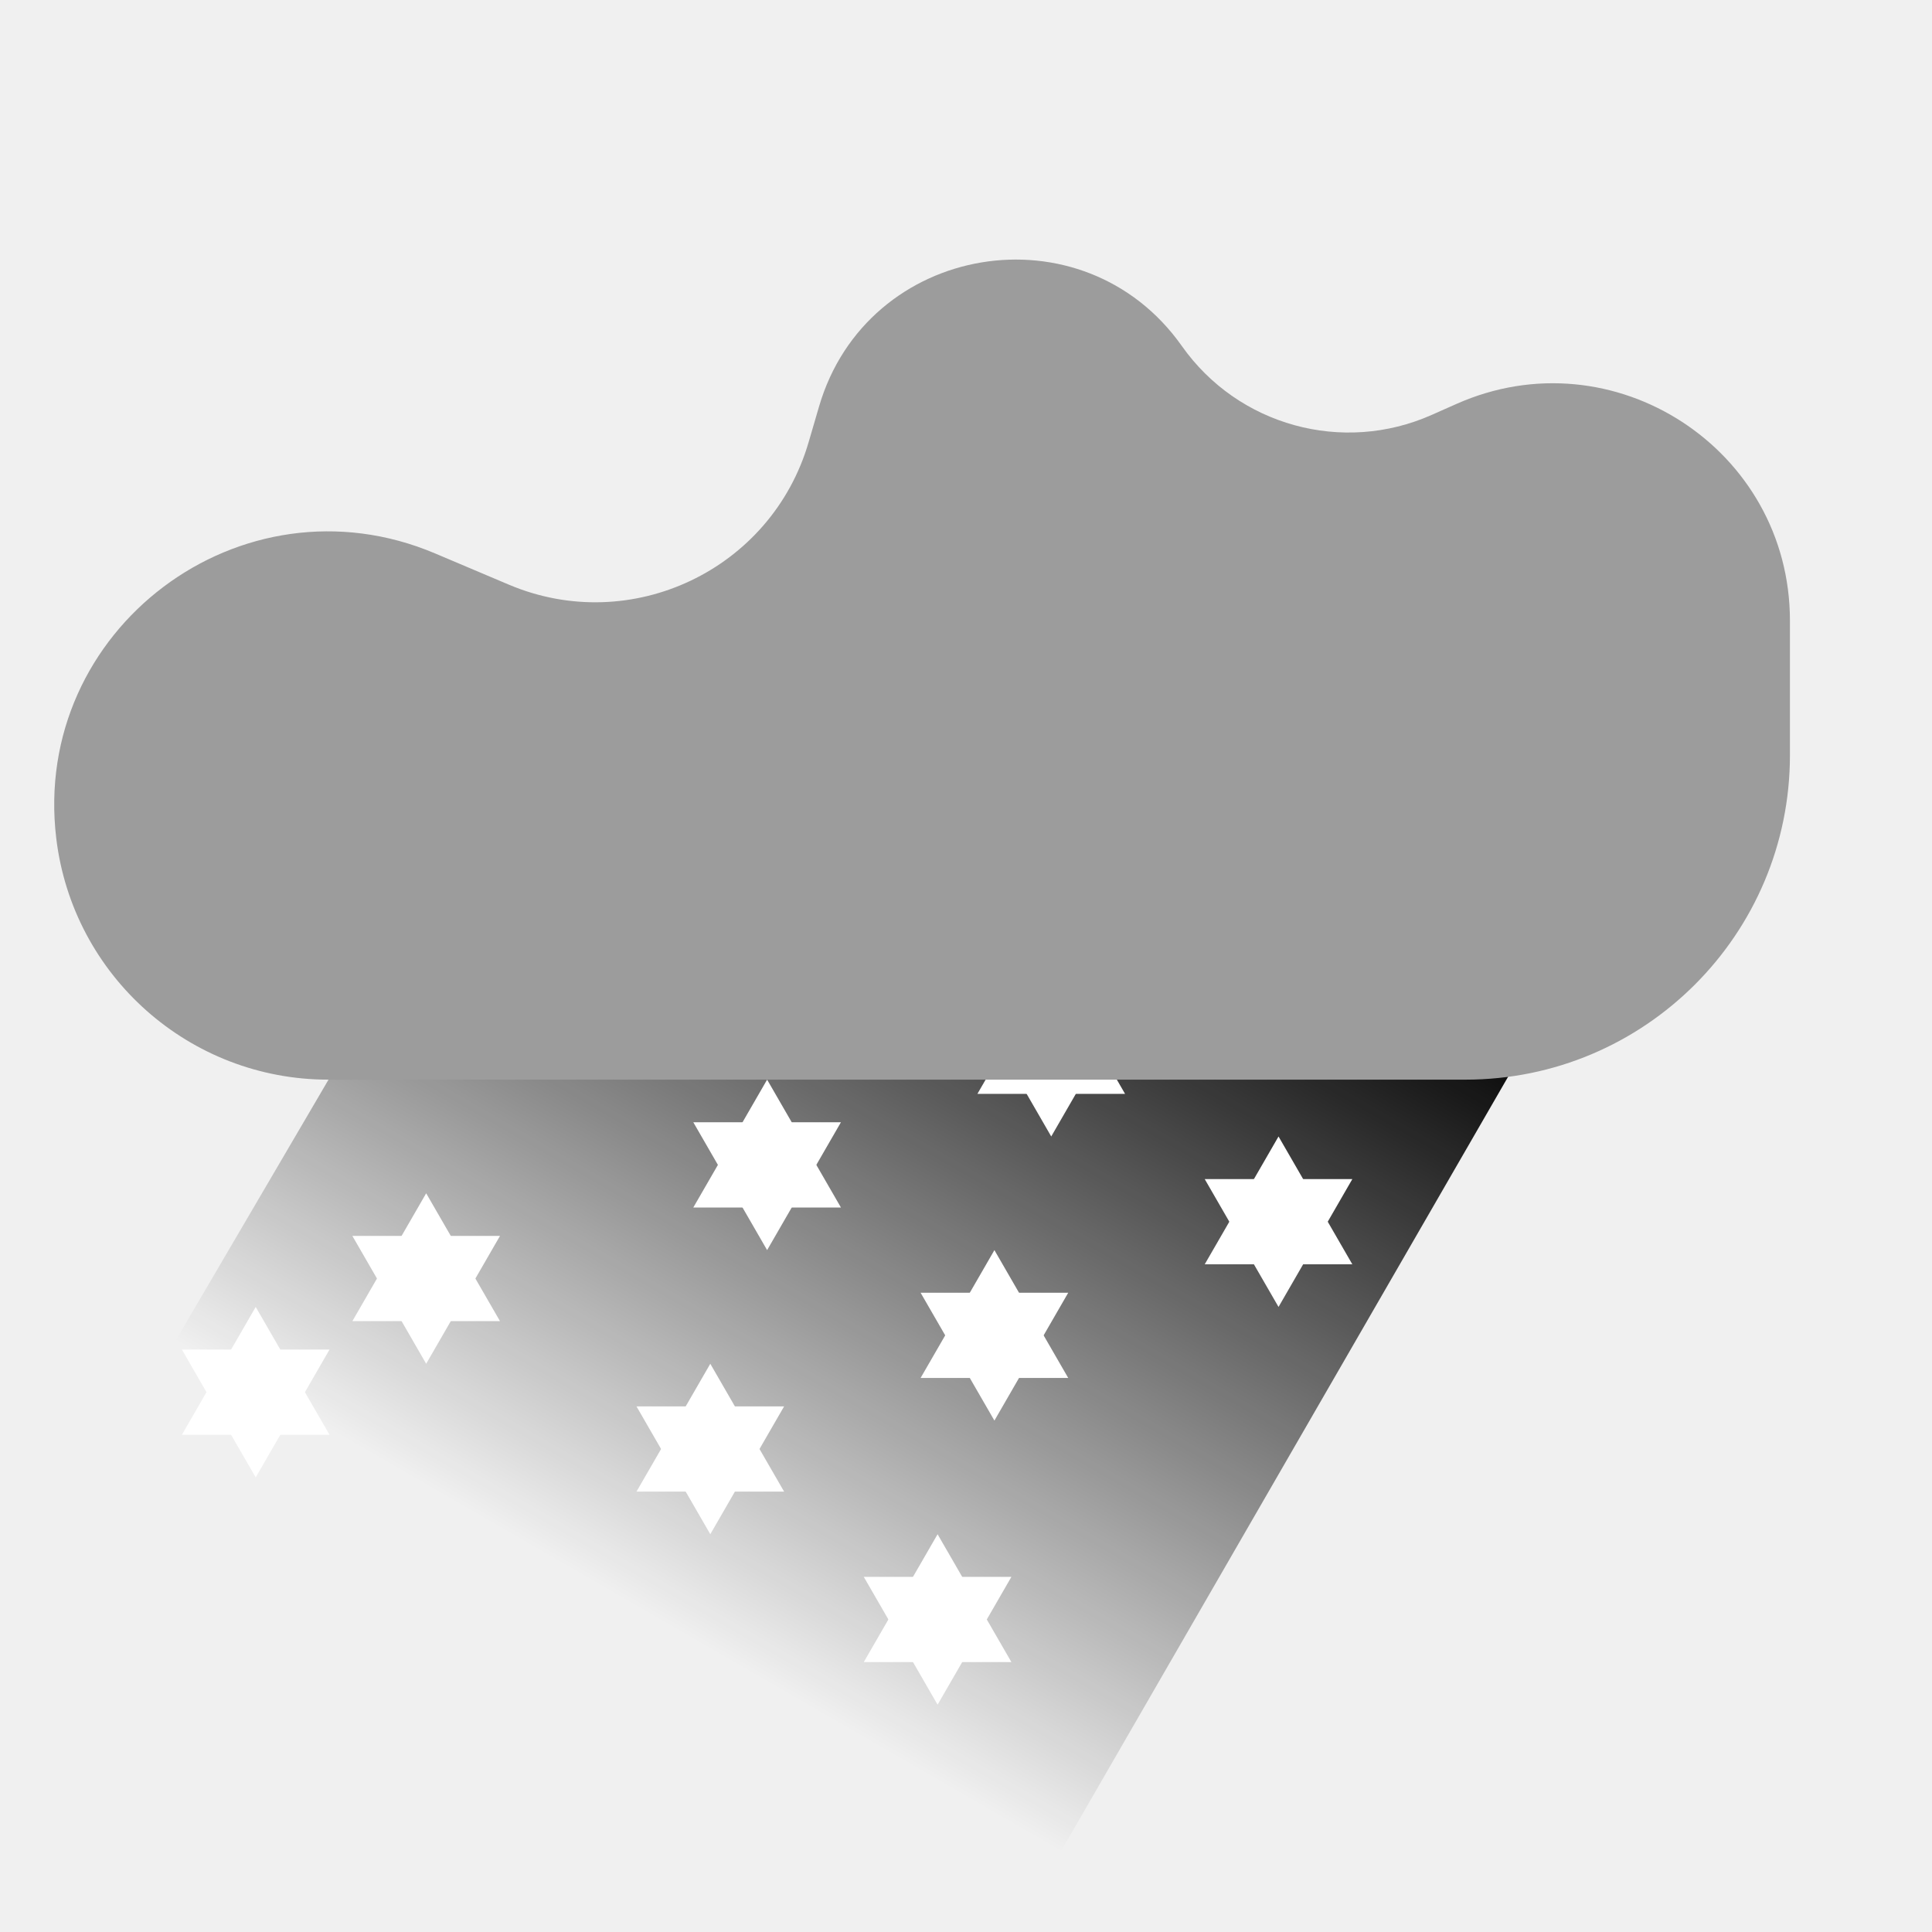
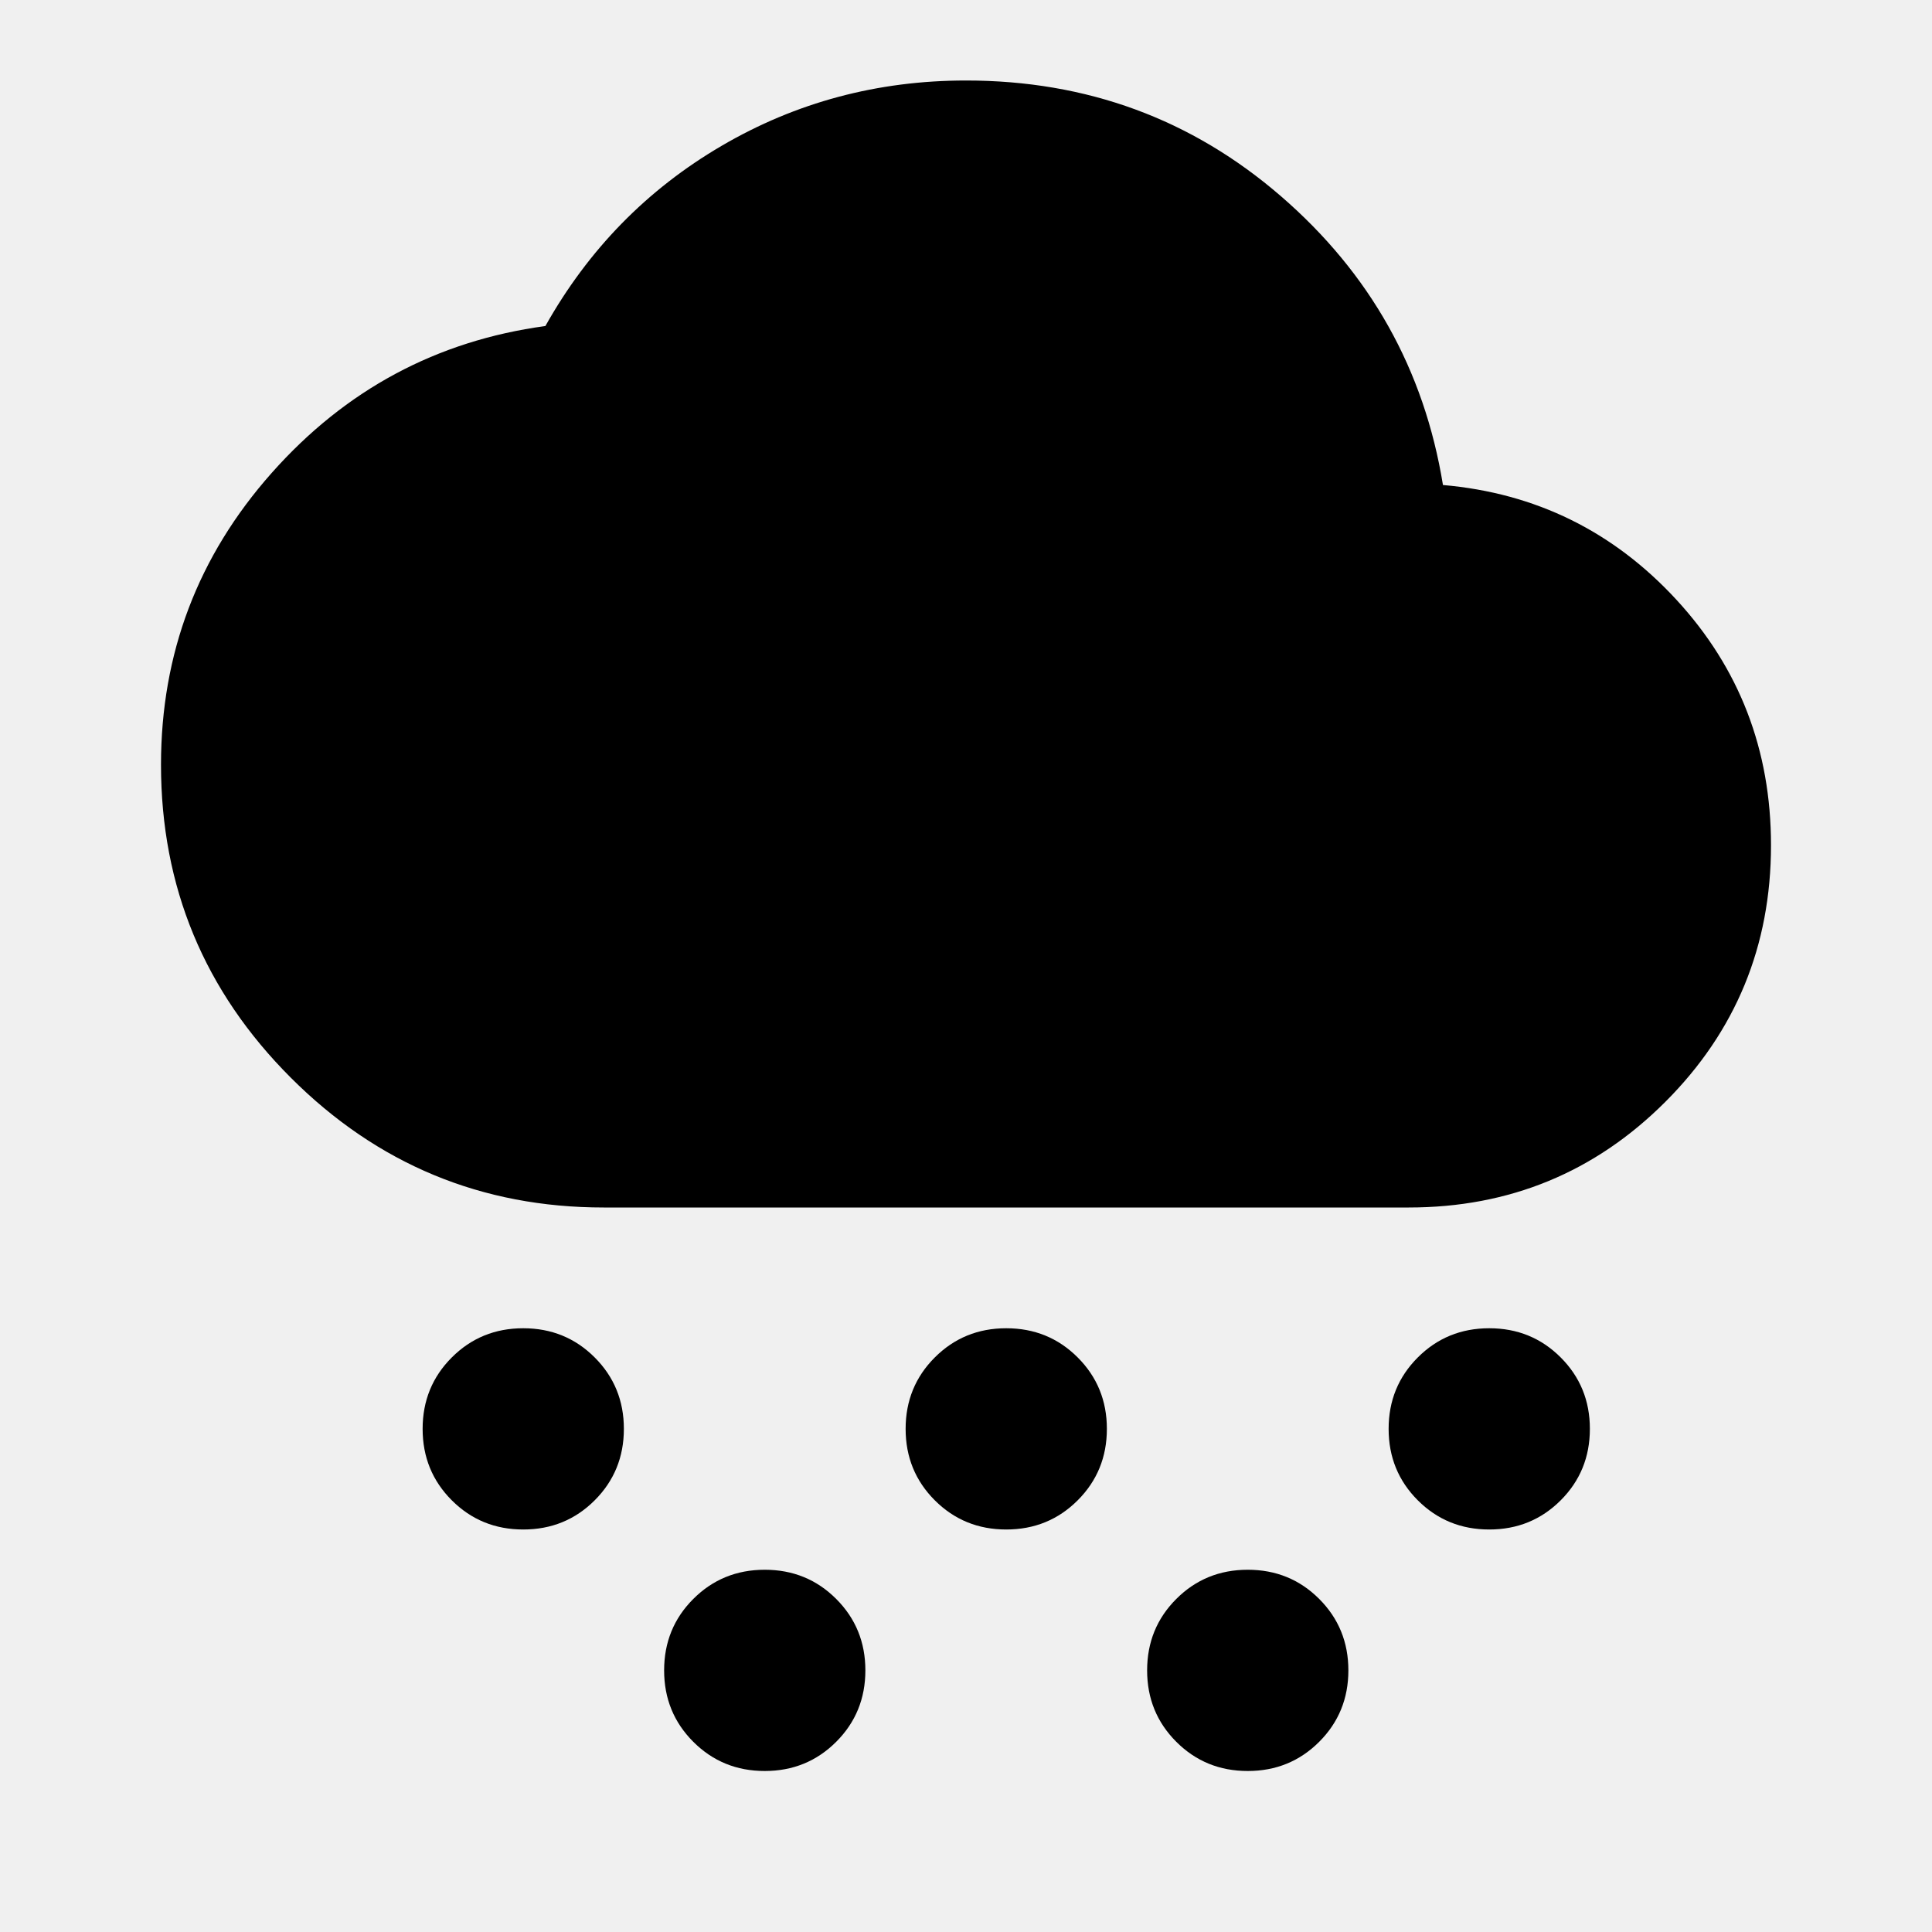
- <svg xmlns="http://www.w3.org/2000/svg" width="34" height="34" viewBox="0 0 34 34" fill="none">
-   <g clip-path="url(#clip0_496_154)">
-     <path d="M10.043 11.727L27.088 18L17.588 34.455L2 25.454L10.043 11.727Z" fill="url(#paint0_linear_496_154)" />
-     <path d="M7.5 21L8.799 23.25H6.201L7.5 21Z" fill="white" />
-     <path d="M7.5 24L6.201 21.75L8.799 21.75L7.5 24Z" fill="white" />
-     <path d="M13.5 19L14.799 21.25H12.201L13.5 19Z" fill="white" />
-     <path d="M13.5 22L12.201 19.75L14.799 19.75L13.5 22Z" fill="white" />
-     <path d="M12.5 24L13.799 26.25H11.201L12.5 24Z" fill="white" />
-     <path d="M12.5 27L11.201 24.75L13.799 24.75L12.5 27Z" fill="white" />
-     <path d="M16.5 27L17.799 29.25H15.201L16.5 27Z" fill="white" />
-     <path d="M16.5 30L15.201 27.75L17.799 27.75L16.5 30Z" fill="white" />
-     <path d="M17.5 22L18.799 24.25H16.201L17.5 22Z" fill="white" />
-     <path d="M17.5 25L16.201 22.75L18.799 22.75L17.5 25Z" fill="white" />
-     <path d="M22.5 20L23.799 22.25H21.201L22.5 20Z" fill="white" />
-     <path d="M22.5 23L21.201 20.75L23.799 20.75L22.5 23Z" fill="white" />
-     <path d="M18.5 17L19.799 19.25H17.201L18.5 17Z" fill="white" />
-     <path d="M18.5 20L17.201 17.75L19.799 17.75L18.5 20Z" fill="white" />
-     <path d="M4.5 23L5.799 25.25H3.201L4.5 23Z" fill="white" />
-     <path d="M4.5 26L3.201 23.75L5.799 23.75L4.5 26Z" fill="white" />
-     <path d="M5.777 19H25.789C28.943 19 31.5 16.443 31.5 13.289V10.923C31.5 7.903 28.391 5.882 25.63 7.109L25.195 7.302C23.628 7.998 21.788 7.491 20.799 6.09C19.064 3.632 15.255 4.268 14.413 7.157L14.23 7.783C13.575 10.028 11.108 11.2 8.955 10.289L7.656 9.739C4.245 8.296 0.549 11.077 0.99 14.753C1.281 17.176 3.337 19 5.777 19Z" fill="#9C9C9C" />
-   </g>
-   <defs>
-     <linearGradient id="paint0_linear_496_154" x1="19.294" y1="13.5" x2="9.794" y2="29.954" gradientUnits="userSpaceOnUse">
-       <stop />
-       <stop offset="0.887" stop-opacity="0" />
-     </linearGradient>
-     <clipPath id="clip0_496_154">
-       <rect width="34" height="34" fill="white" />
-     </clipPath>
-   </defs>
+ <svg xmlns="http://www.w3.org/2000/svg" height="24px" viewBox="0 -960 960 960" width="24px" fill="#000000">
+   <path d="M260-200q-21 0-35.5-14.5T210-250q0-21 14.5-35.5T260-300q21 0 35.5 14.5T310-250q0 21-14.5 35.5T260-200ZM380-80q-21 0-35.5-14.5T330-130q0-21 14.5-35.5T380-180q21 0 35.5 14.5T430-130q0 21-14.5 35.5T380-80Zm120-120q-21 0-35.5-14.5T450-250q0-21 14.5-35.5T500-300q21 0 35.5 14.5T550-250q0 21-14.5 35.5T500-200Zm240 0q-21 0-35.5-14.5T690-250q0-21 14.5-35.5T740-300q21 0 35.5 14.5T790-250q0 21-14.5 35.5T740-200ZM620-80q-21 0-35.5-14.5T570-130q0-21 14.5-35.5T620-180q21 0 35.5 14.5T670-130q0 21-14.5 35.5T620-80ZM300-360q-91 0-155.5-64.5T80-580q0-83 55-145t136-73q32-57 87.5-89.5T480-920q90 0 156.5 57.5T717-719q69 6 116 57t47 122q0 75-52.5 127.5T700-360H300Z" />
</svg>
